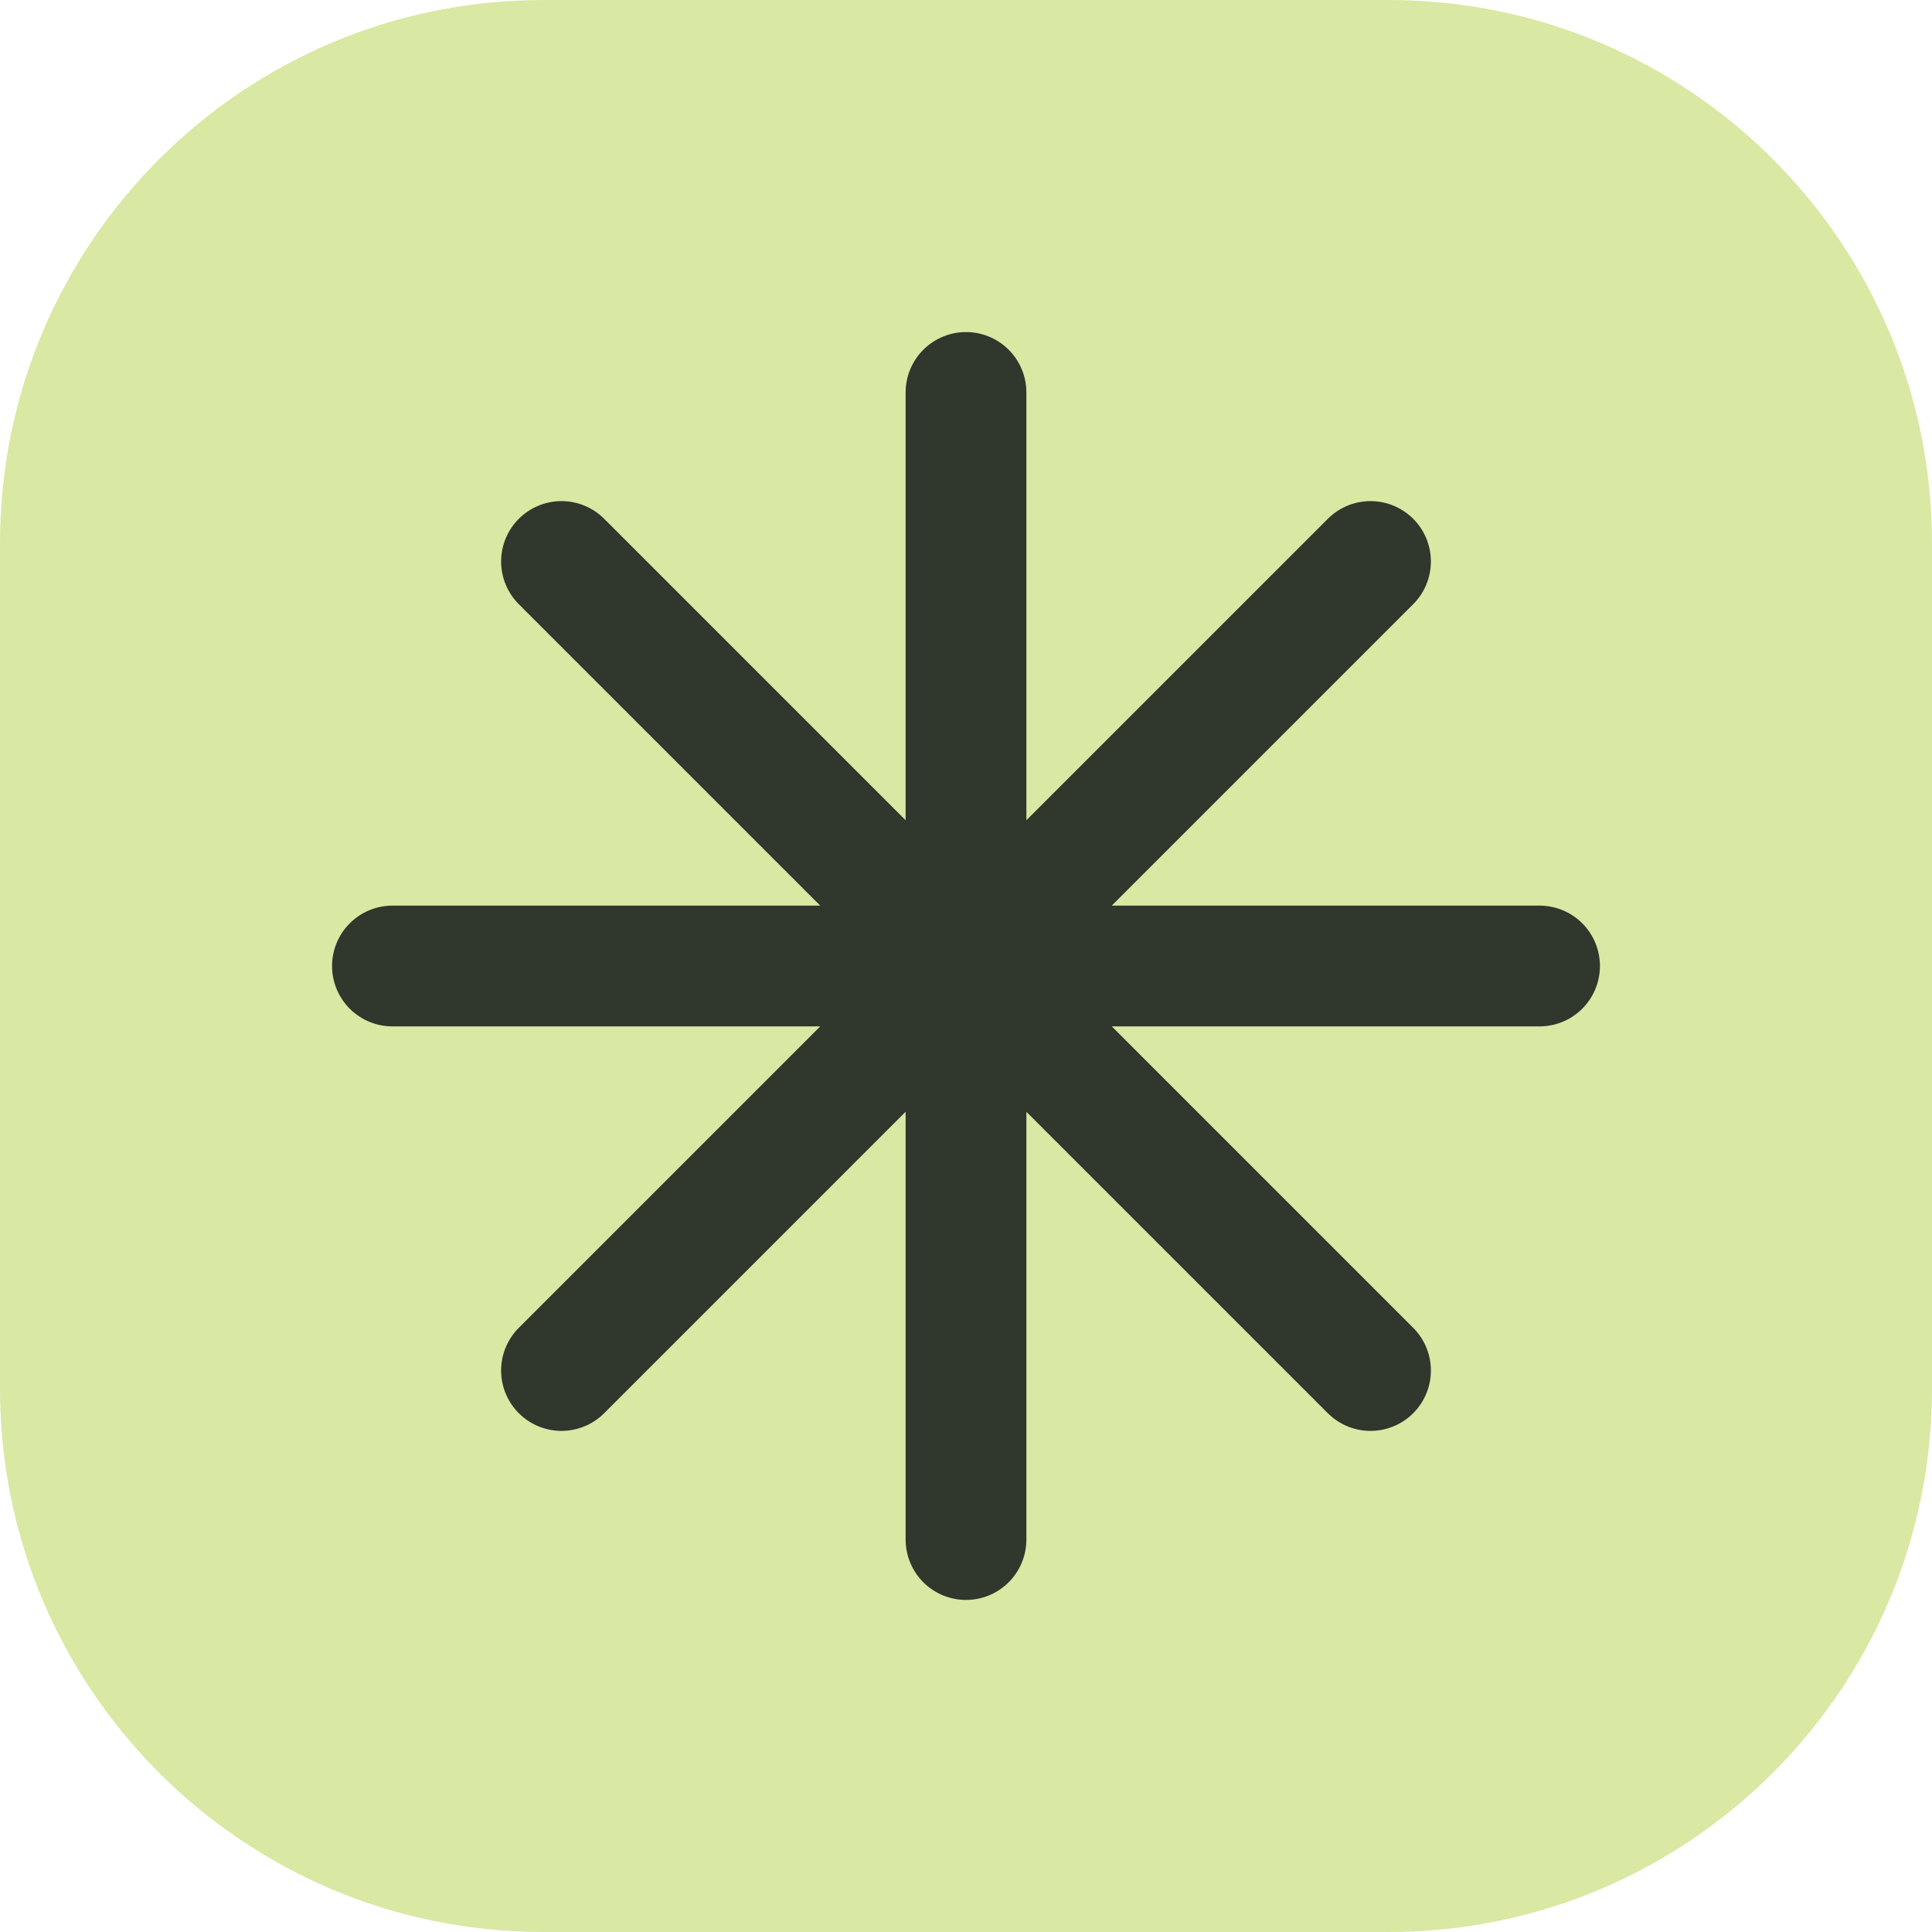
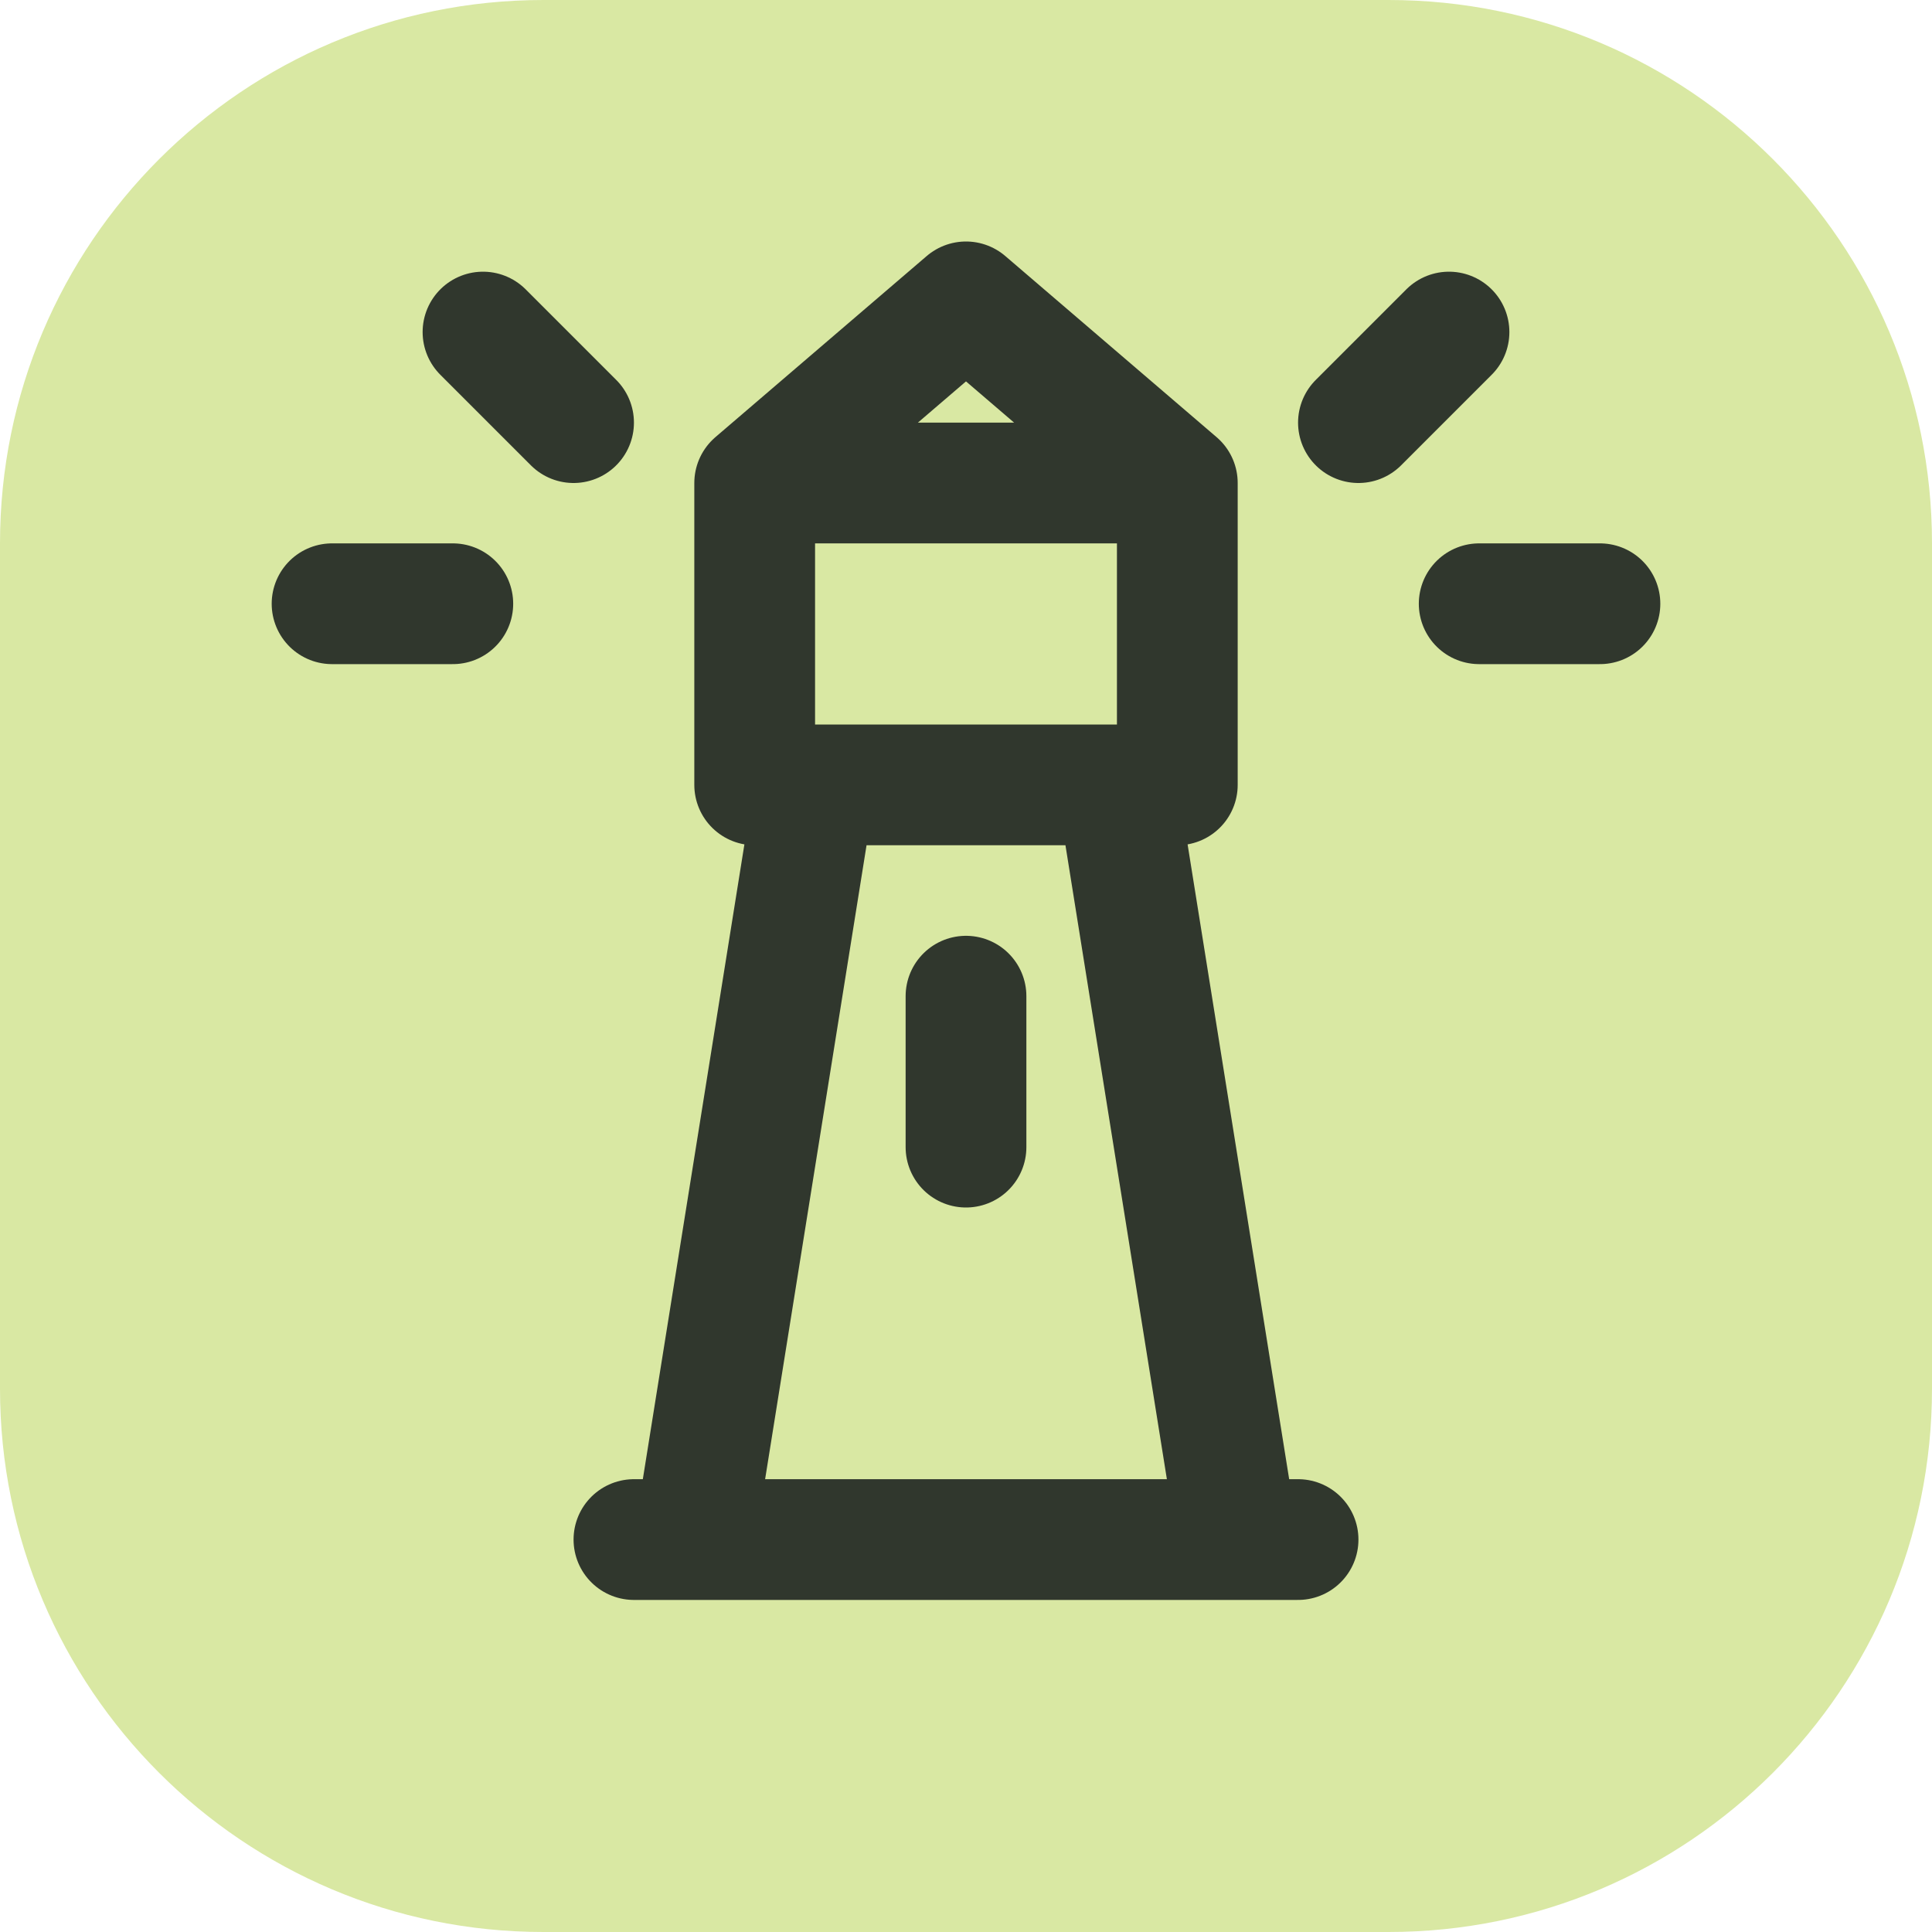
<svg xmlns="http://www.w3.org/2000/svg" viewBox="0 0 64 64">
  <rect width="64" height="64" rx="18" fill="#d9e8a3" />
-   <g fill="none" stroke="#30372d" stroke-width="4" stroke-linecap="round">
-     <path d="M32 13v38M13 32h38M18.6 18.6l26.8 26.8M45.4 18.6 18.6 45.4" />
+   <g fill="none" stroke="#30372d" stroke-width="4" stroke-linecap="round" stroke-linejoin="round">
+     <path d="m23 51 4-25h10l4 25M21 51h22M25 26h14V16H25ZM25 16l7-6 7 6M32 33v5M15 20h-4M49 20h4M16 11l3 3M48 11l-3 3" />
  </g>
</svg>
